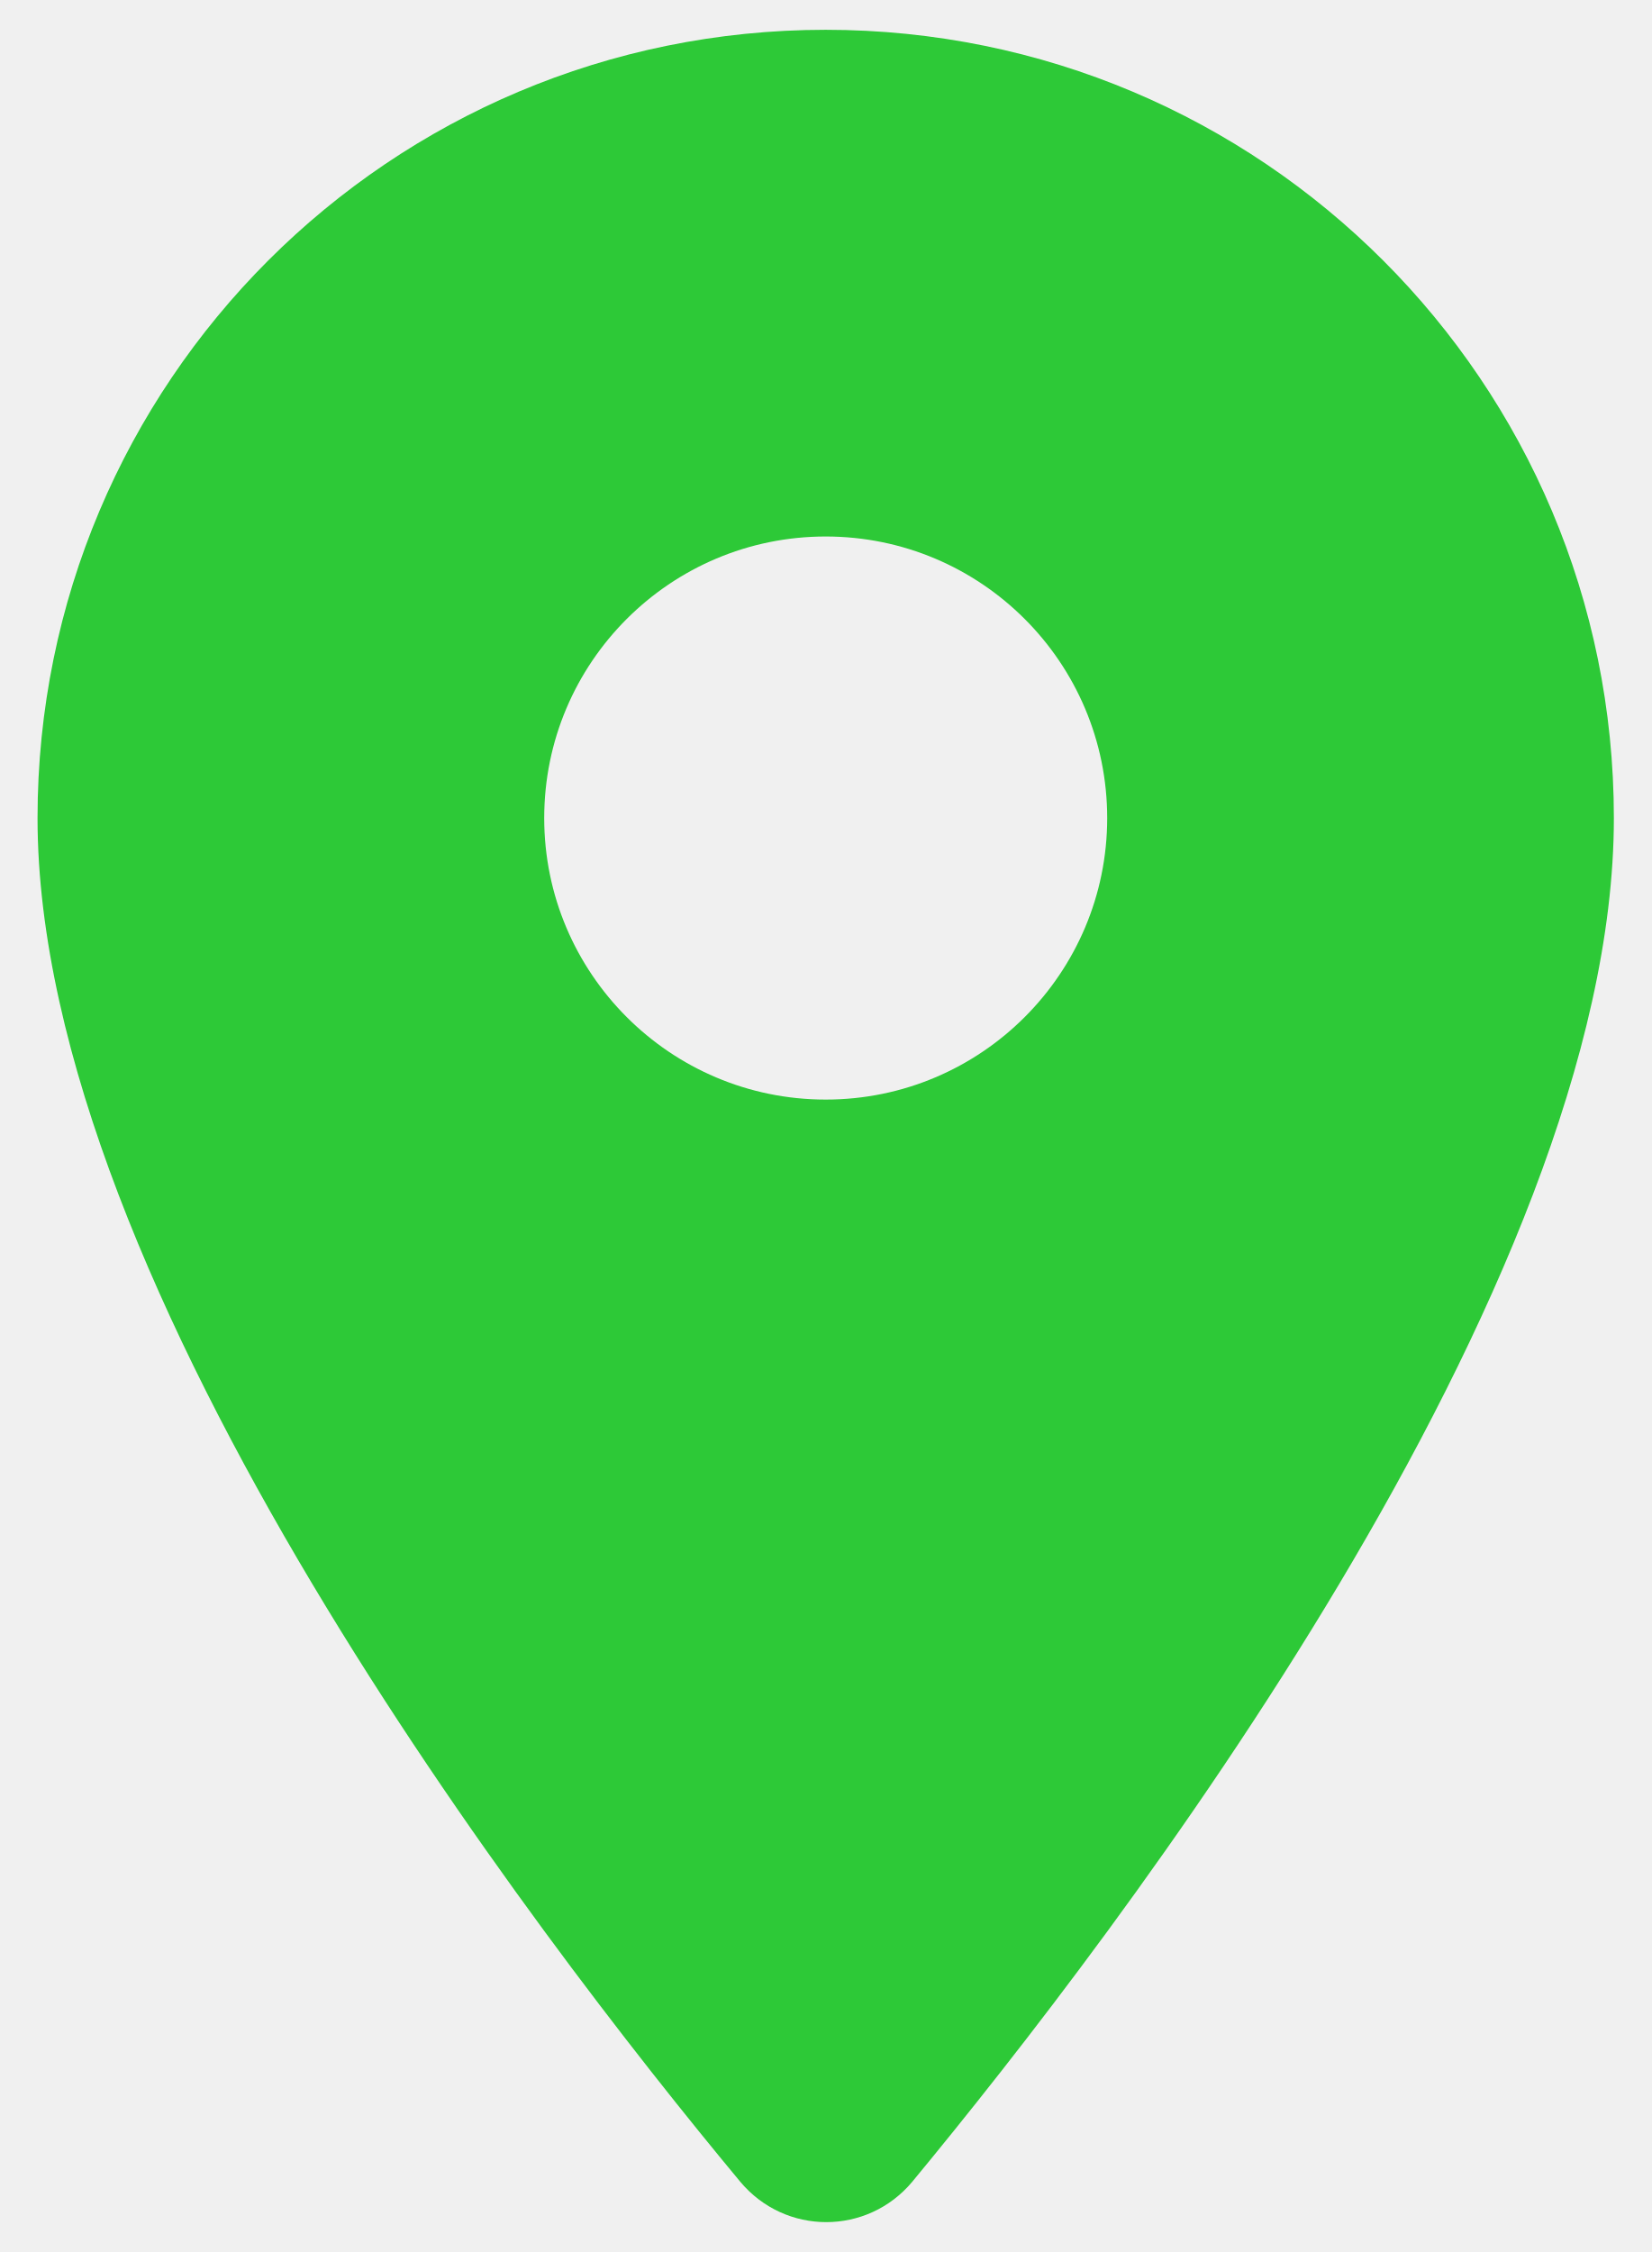
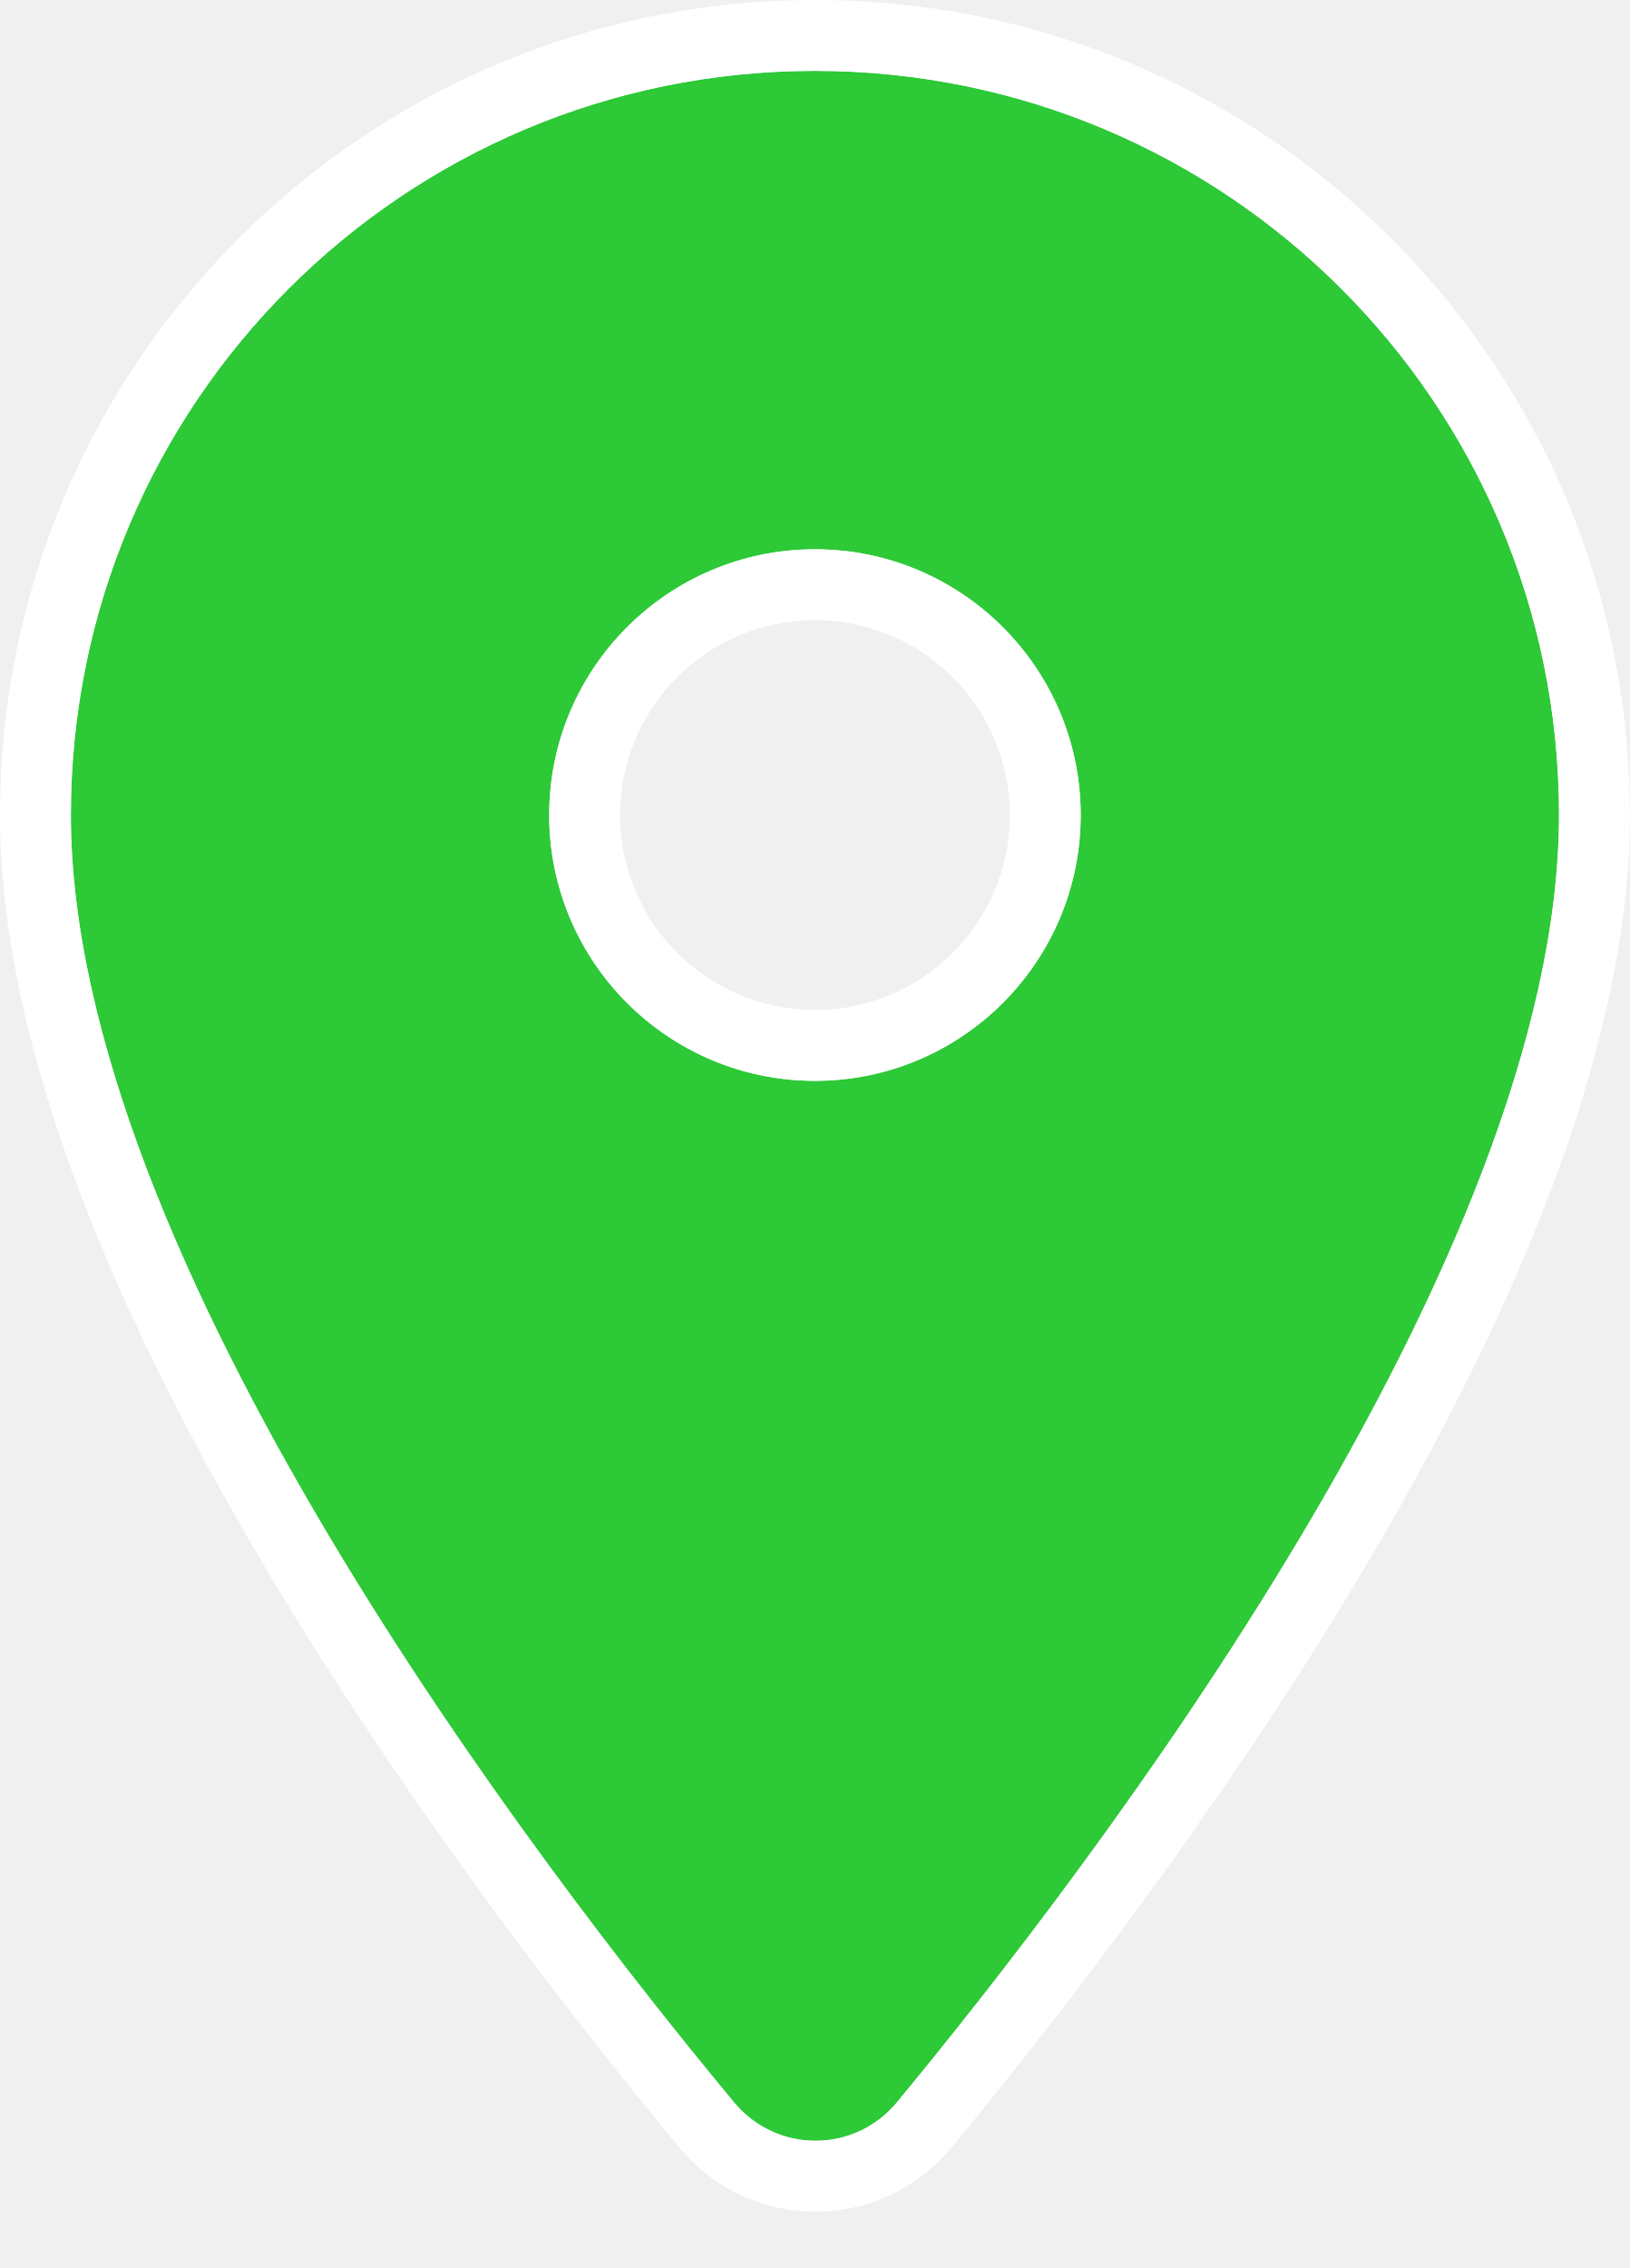
- <svg xmlns="http://www.w3.org/2000/svg" width="22" height="30" viewBox="0 0 22 30" fill="none">
-   <path fill-rule="evenodd" clip-rule="evenodd" d="M0.5 10.898C0.5 5.092 5.195 0.397 11 0.397C16.805 0.397 21.5 5.092 21.5 10.898C21.5 17.152 14.87 25.777 12.155 29.062C11.555 29.782 10.46 29.782 9.86 29.062C7.13 25.777 0.5 17.152 0.5 10.898ZM7.25 10.898C7.25 12.967 8.93 14.648 11 14.648C13.07 14.648 14.75 12.967 14.75 10.898C14.75 8.827 13.07 7.147 11 7.147C8.93 7.147 7.25 8.827 7.25 10.898Z" fill="#2DC937" />
+ <svg xmlns="http://www.w3.org/2000/svg" width="23" height="32" viewBox="0 0 23 32" fill="none">
+   <mask id="path-1-outside-1" maskUnits="userSpaceOnUse" x="0" y="0" width="23" height="32" fill="black">
+     <rect fill="white" width="23" height="32" />
+     <path fill-rule="evenodd" clip-rule="evenodd" d="M1 11.5C1 5.695 5.695 1 11.5 1C17.305 1 22 5.695 22 11.5C22 17.755 15.37 26.38 12.655 29.665C12.055 30.385 10.96 30.385 10.36 29.665C7.63 26.38 1 17.755 1 11.5ZM7.75 11.5C7.75 13.57 9.43 15.25 11.5 15.25C13.57 15.25 15.25 13.57 15.25 11.5C15.25 9.43 13.57 7.75 11.5 7.75C9.43 7.75 7.75 9.43 7.75 11.5Z" />
+   </mask>
+   <path fill-rule="evenodd" clip-rule="evenodd" d="M1 11.5C1 5.695 5.695 1 11.5 1C17.305 1 22 5.695 22 11.5C22 17.755 15.37 26.38 12.655 29.665C12.055 30.385 10.96 30.385 10.36 29.665C7.63 26.38 1 17.755 1 11.5ZM7.75 11.5C7.75 13.57 9.43 15.25 11.5 15.25C13.57 15.25 15.25 13.57 15.25 11.5C15.25 9.43 13.57 7.75 11.5 7.75C9.43 7.75 7.75 9.43 7.75 11.5Z" fill="#2DC937" />
+   <path d="M12.655 29.665L13.423 30.305L13.426 30.302L12.655 29.665ZM10.36 29.665L9.591 30.304L9.592 30.305L10.36 29.665ZM11.5 0C5.143 0 0 5.143 0 11.5H2C2 6.247 6.247 2 11.5 2V0ZM23 11.5C23 5.143 17.857 0 11.5 0V2C16.753 2 21 6.247 21 11.5H23ZM13.426 30.302C14.798 28.642 17.17 25.62 19.204 22.208C21.214 18.838 23 14.917 23 11.5H21C21 14.338 19.471 17.857 17.487 21.184C15.527 24.47 13.227 27.403 11.884 29.028L13.426 30.302ZM9.592 30.305C10.592 31.505 12.423 31.505 13.423 30.305L11.887 29.025C11.687 29.265 11.328 29.265 11.128 29.025L9.592 30.305ZM0 11.5C0 14.917 1.786 18.838 3.798 22.209C5.834 25.62 8.21 28.642 9.591 30.304L11.129 29.026C9.78 27.403 7.476 24.47 5.515 21.184C3.529 17.857 2 14.338 2 11.5H0ZM11.5 14.25C9.982 14.25 8.75 13.018 8.75 11.5H6.75C6.75 14.122 8.878 16.25 11.5 16.25V14.25ZM14.25 11.5C14.25 13.018 13.018 14.25 11.5 14.25V16.25C14.122 16.25 16.25 14.122 16.25 11.5H14.25ZM11.5 8.75C13.018 8.75 14.25 9.982 14.25 11.5H16.25C16.25 8.878 14.122 6.75 11.5 6.75V8.75ZM8.75 11.5C8.75 9.982 9.982 8.75 11.5 8.75V6.75C8.878 6.75 6.75 8.878 6.75 11.5H8.75Z" fill="white" mask="url(#path-1-outside-1)" />
</svg>
